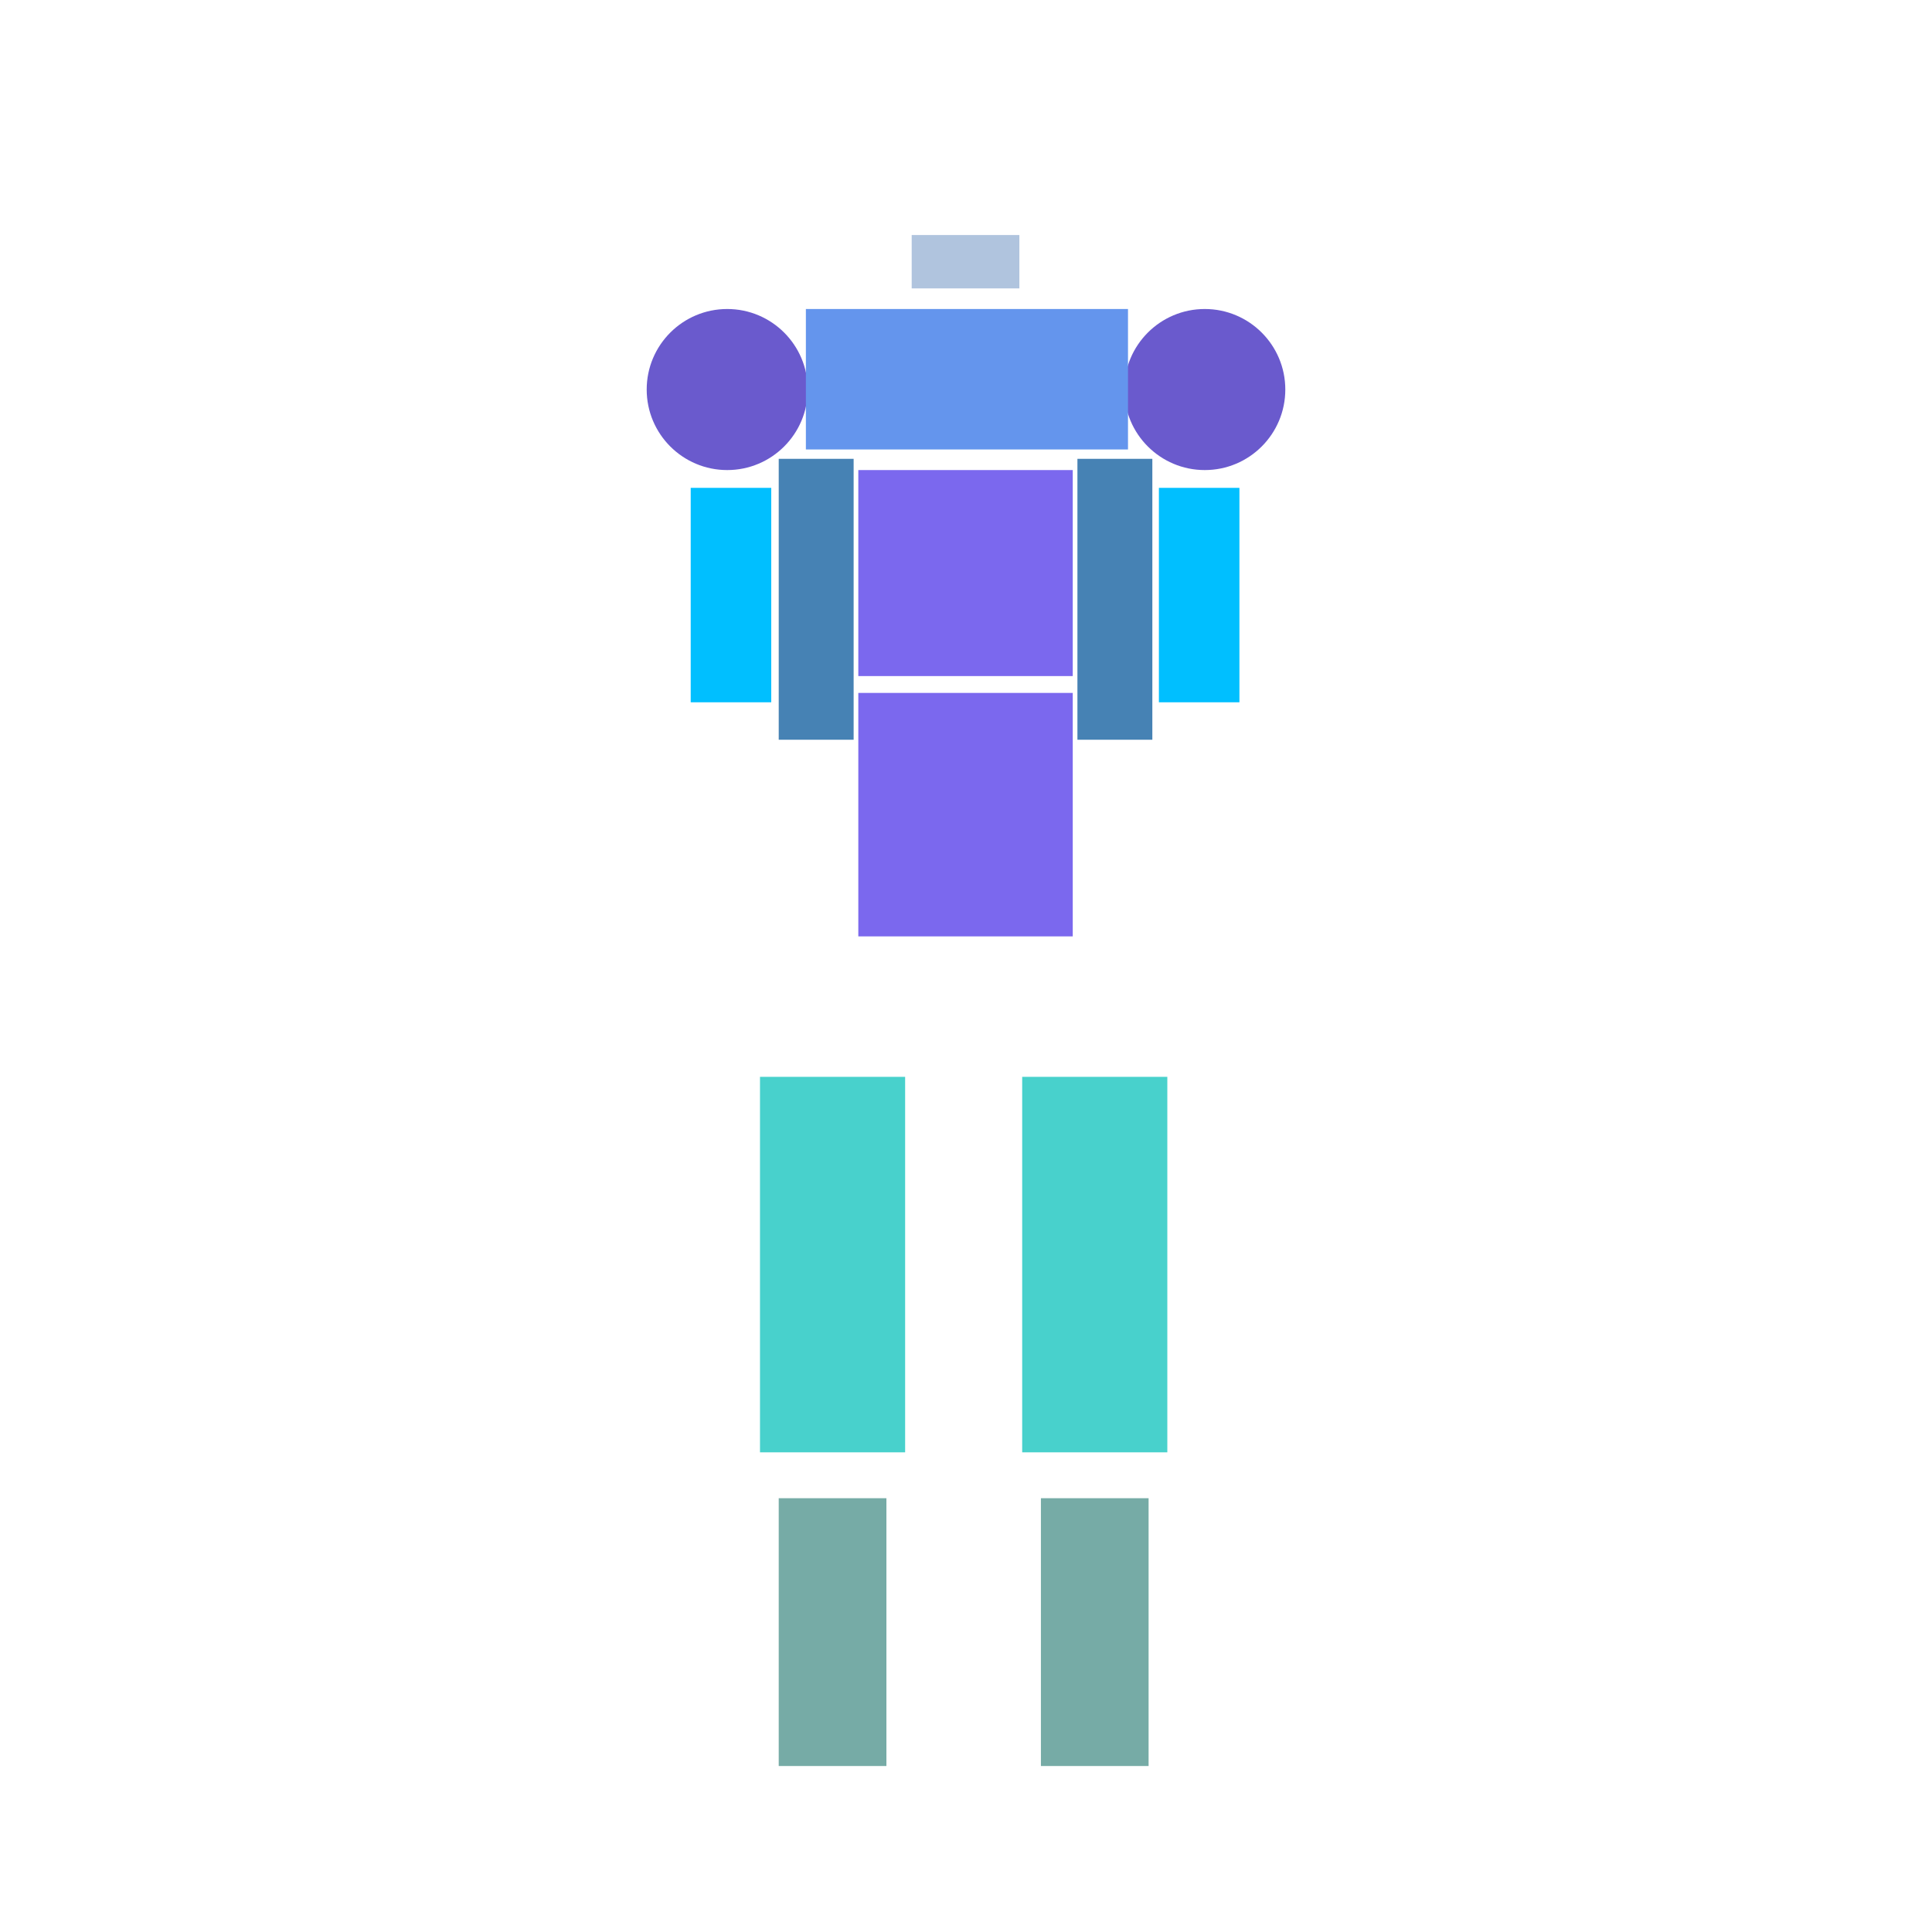
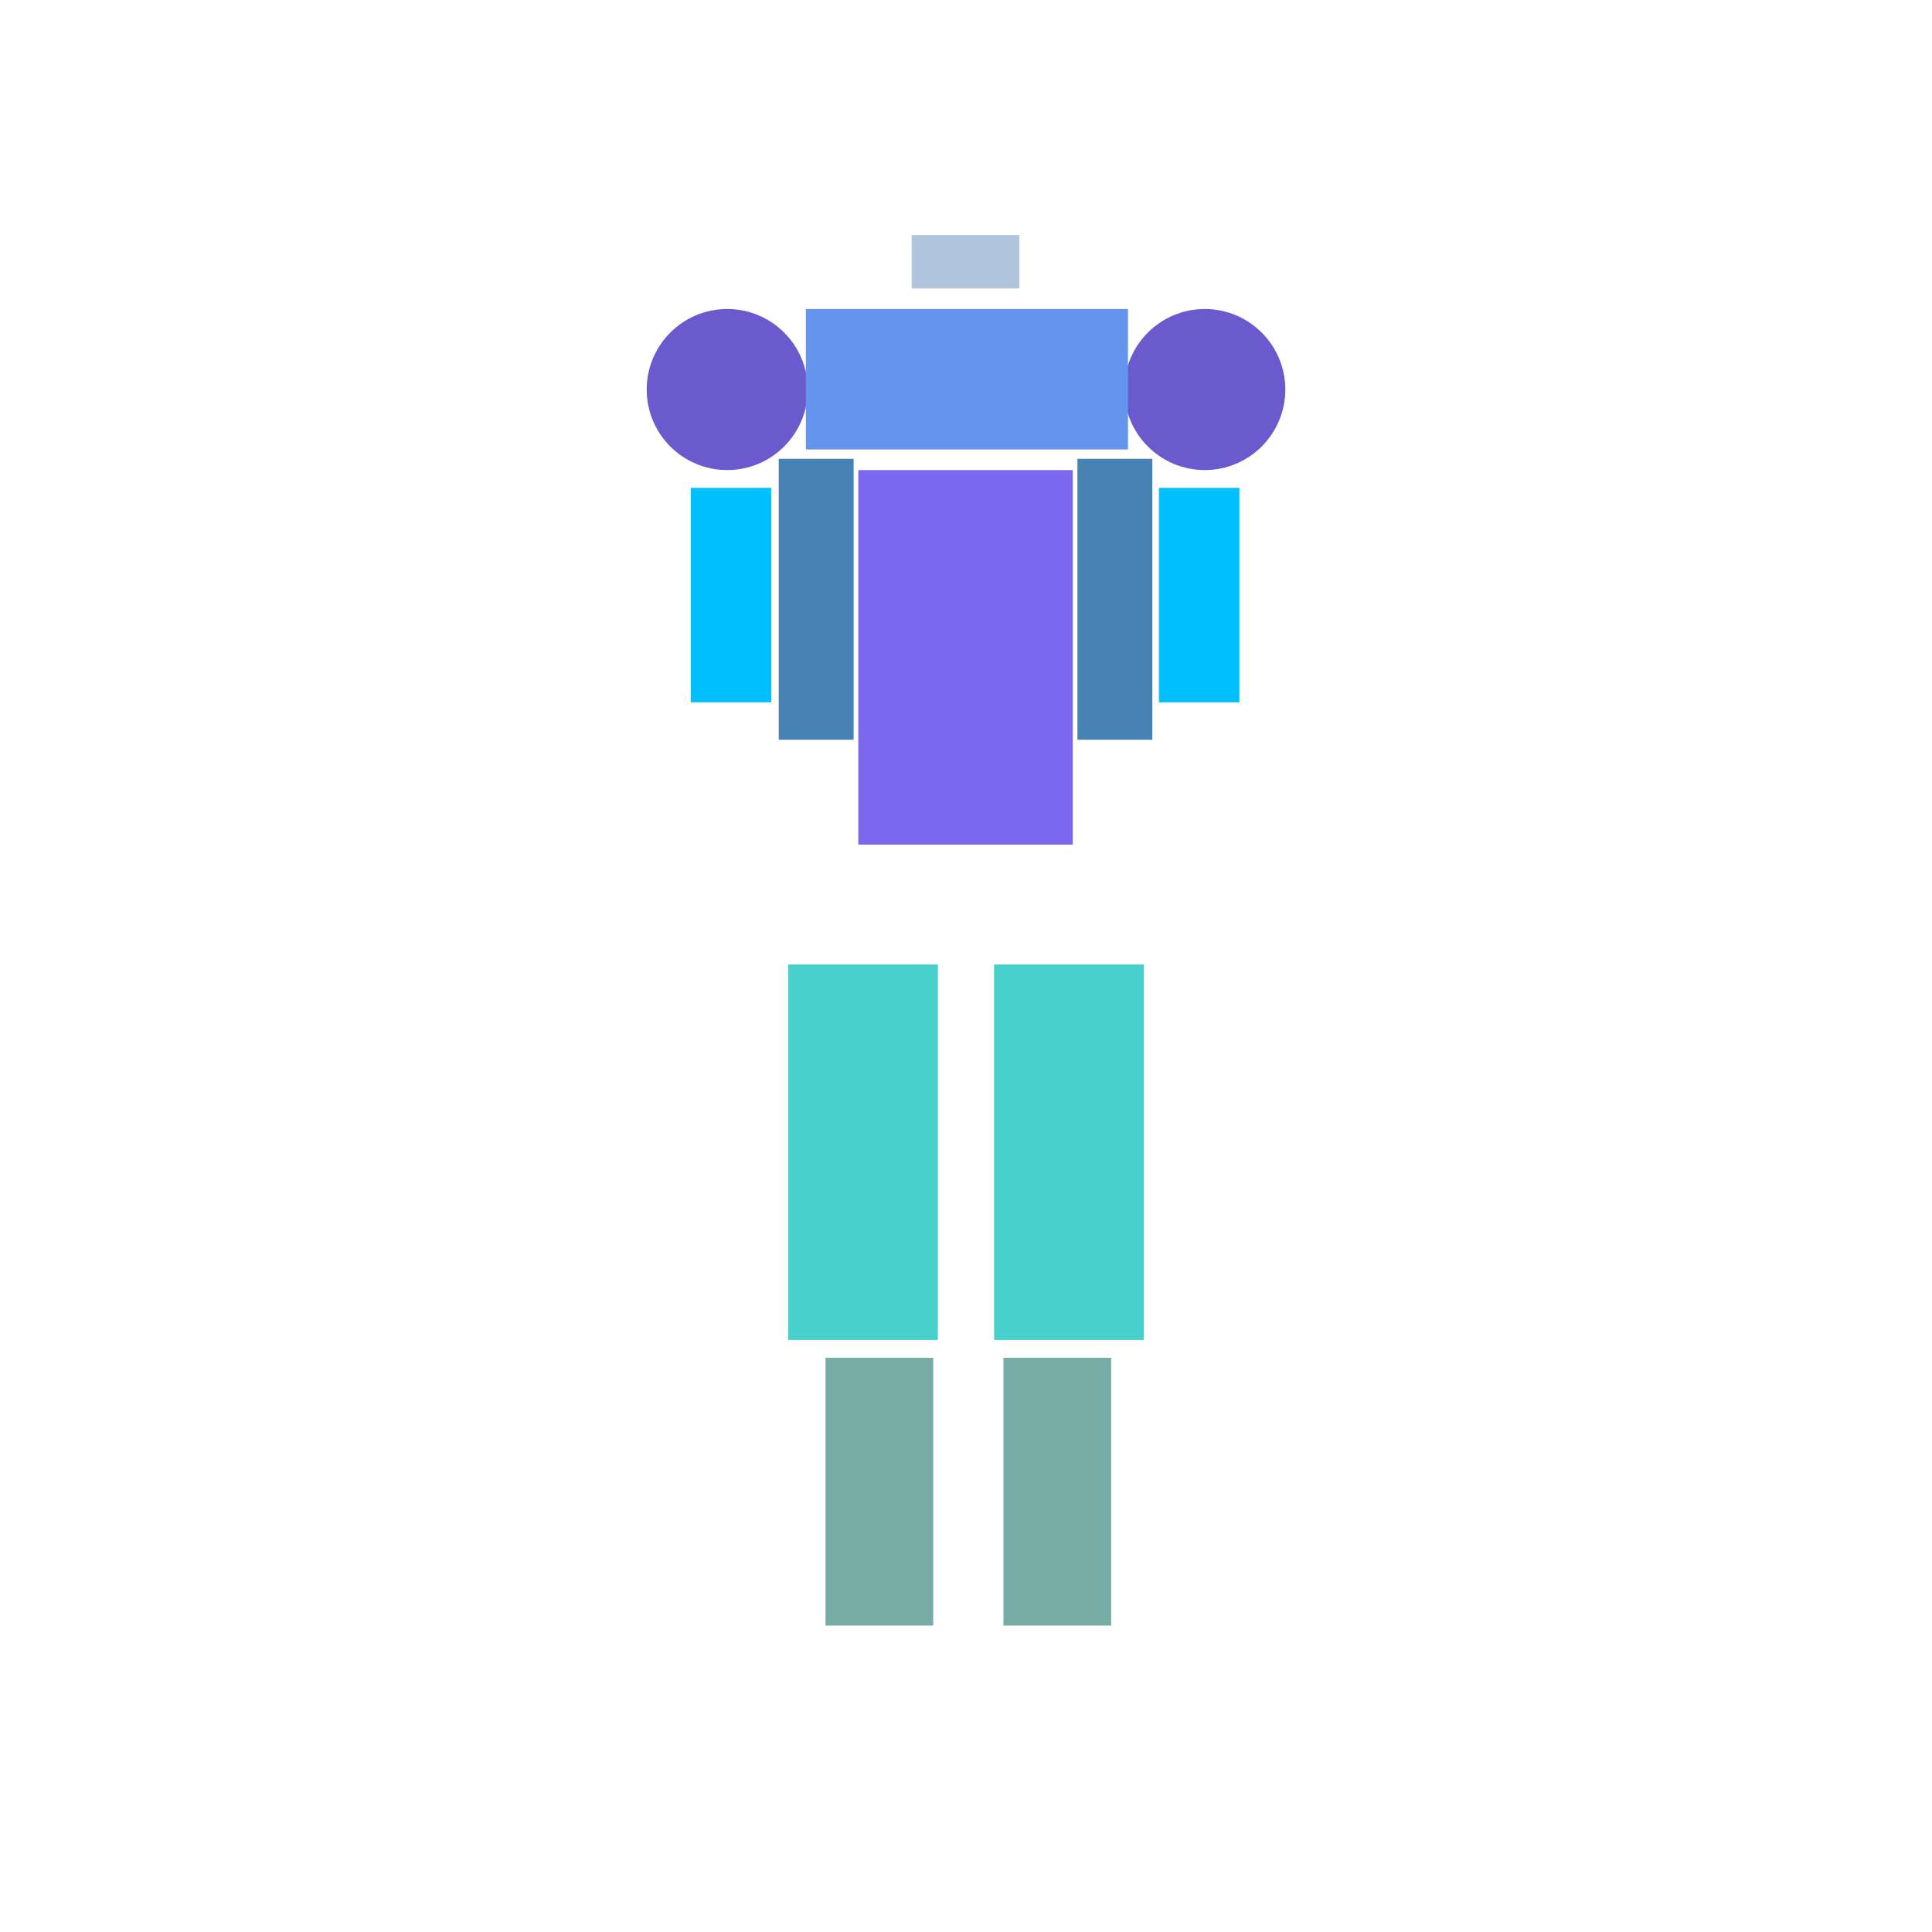
<svg xmlns="http://www.w3.org/2000/svg" fill="#000000" version="1.1" id="backGroup" width="800px" height="800px" viewBox="0 0 180 206.326" xml:space="preserve">
  <g id="neck" class="Neck" fill="#B0C4DE">
    <rect x="84.2" y="25.1" width="11.5" height="5.7" />
  </g>
  <g id="l-reardelt" class="RearDelt" fill="#6A5ACD">
    <circle cx="64.5" cy="41.6" r="8.6" />
  </g>
  <g id="r-reardelt" class="RearDelt" fill="#6A5ACD">
    <circle cx="115.5" cy="41.6" r="8.6" />
  </g>
  <g id="traps" class="Traps" fill="#6495ED">
    <rect x="72.9" y="33" width="34.4" height="15" />
  </g>
  <g id="upperBack" class="UpperBack" fill="#7B68EE">
-     <rect x="78.5" y="50.2" width="22.9" height="22" />
+     <rect x="78.5" y="50.2" width="22.9" height="40" />
  </g>
  <g id="left-Lat" class="Lats" fill="#4682B4">
    <rect x="70" y="49" width="8" height="30" />
  </g>
  <g id="right-Lat" class="Lats" fill="#4682B4">
    <rect x="101.9" y="49" width="8" height="30" />
-   </g>
-   <g id="lowerBack" class="LowerBack" fill="#7B68EE">
-     <rect x="78.5" y="74" width="22.9" height="26" />
  </g>
  <g id="l-tricep" class="Tricep" fill="#00BFFF">
    <rect x="60.6" y="52.1" width="8.6" height="22.9" />
  </g>
  <g id="r-tricep" class="Tricep" fill="#00BFFF">
    <rect x="110.6" y="52.1" width="8.6" height="22.9" />
  </g>
  <g id="leftHam" class="Hamstring" fill="#48D1CC">
-     <rect x="68" y="115" width="15.5" height="40.1" />
+     <rect x="71" y="103" width="16" height="40.1" />
  </g>
  <g id="rightHam" class="Hamstring" fill="#48D1CC">
-     <rect x="96" y="115" width="15.5" height="40.1" />
+     <rect x="93" y="103" width="16" height="40.1" />
  </g>
  <g id="l-calve" class="Calve" fill="#76aba6">
-     <rect x="70" y="160" width="11.5" height="28.6" />
+     <rect x="75" y="145" width="11.5" height="28.6" />
  </g>
  <g id="r-calve" class="Calve" fill="#76aba6">
-     <rect x="98" y="160" width="11.5" height="28.6" />
+     <rect x="94" y="145" width="11.5" height="28.6" />
  </g>
</svg>
